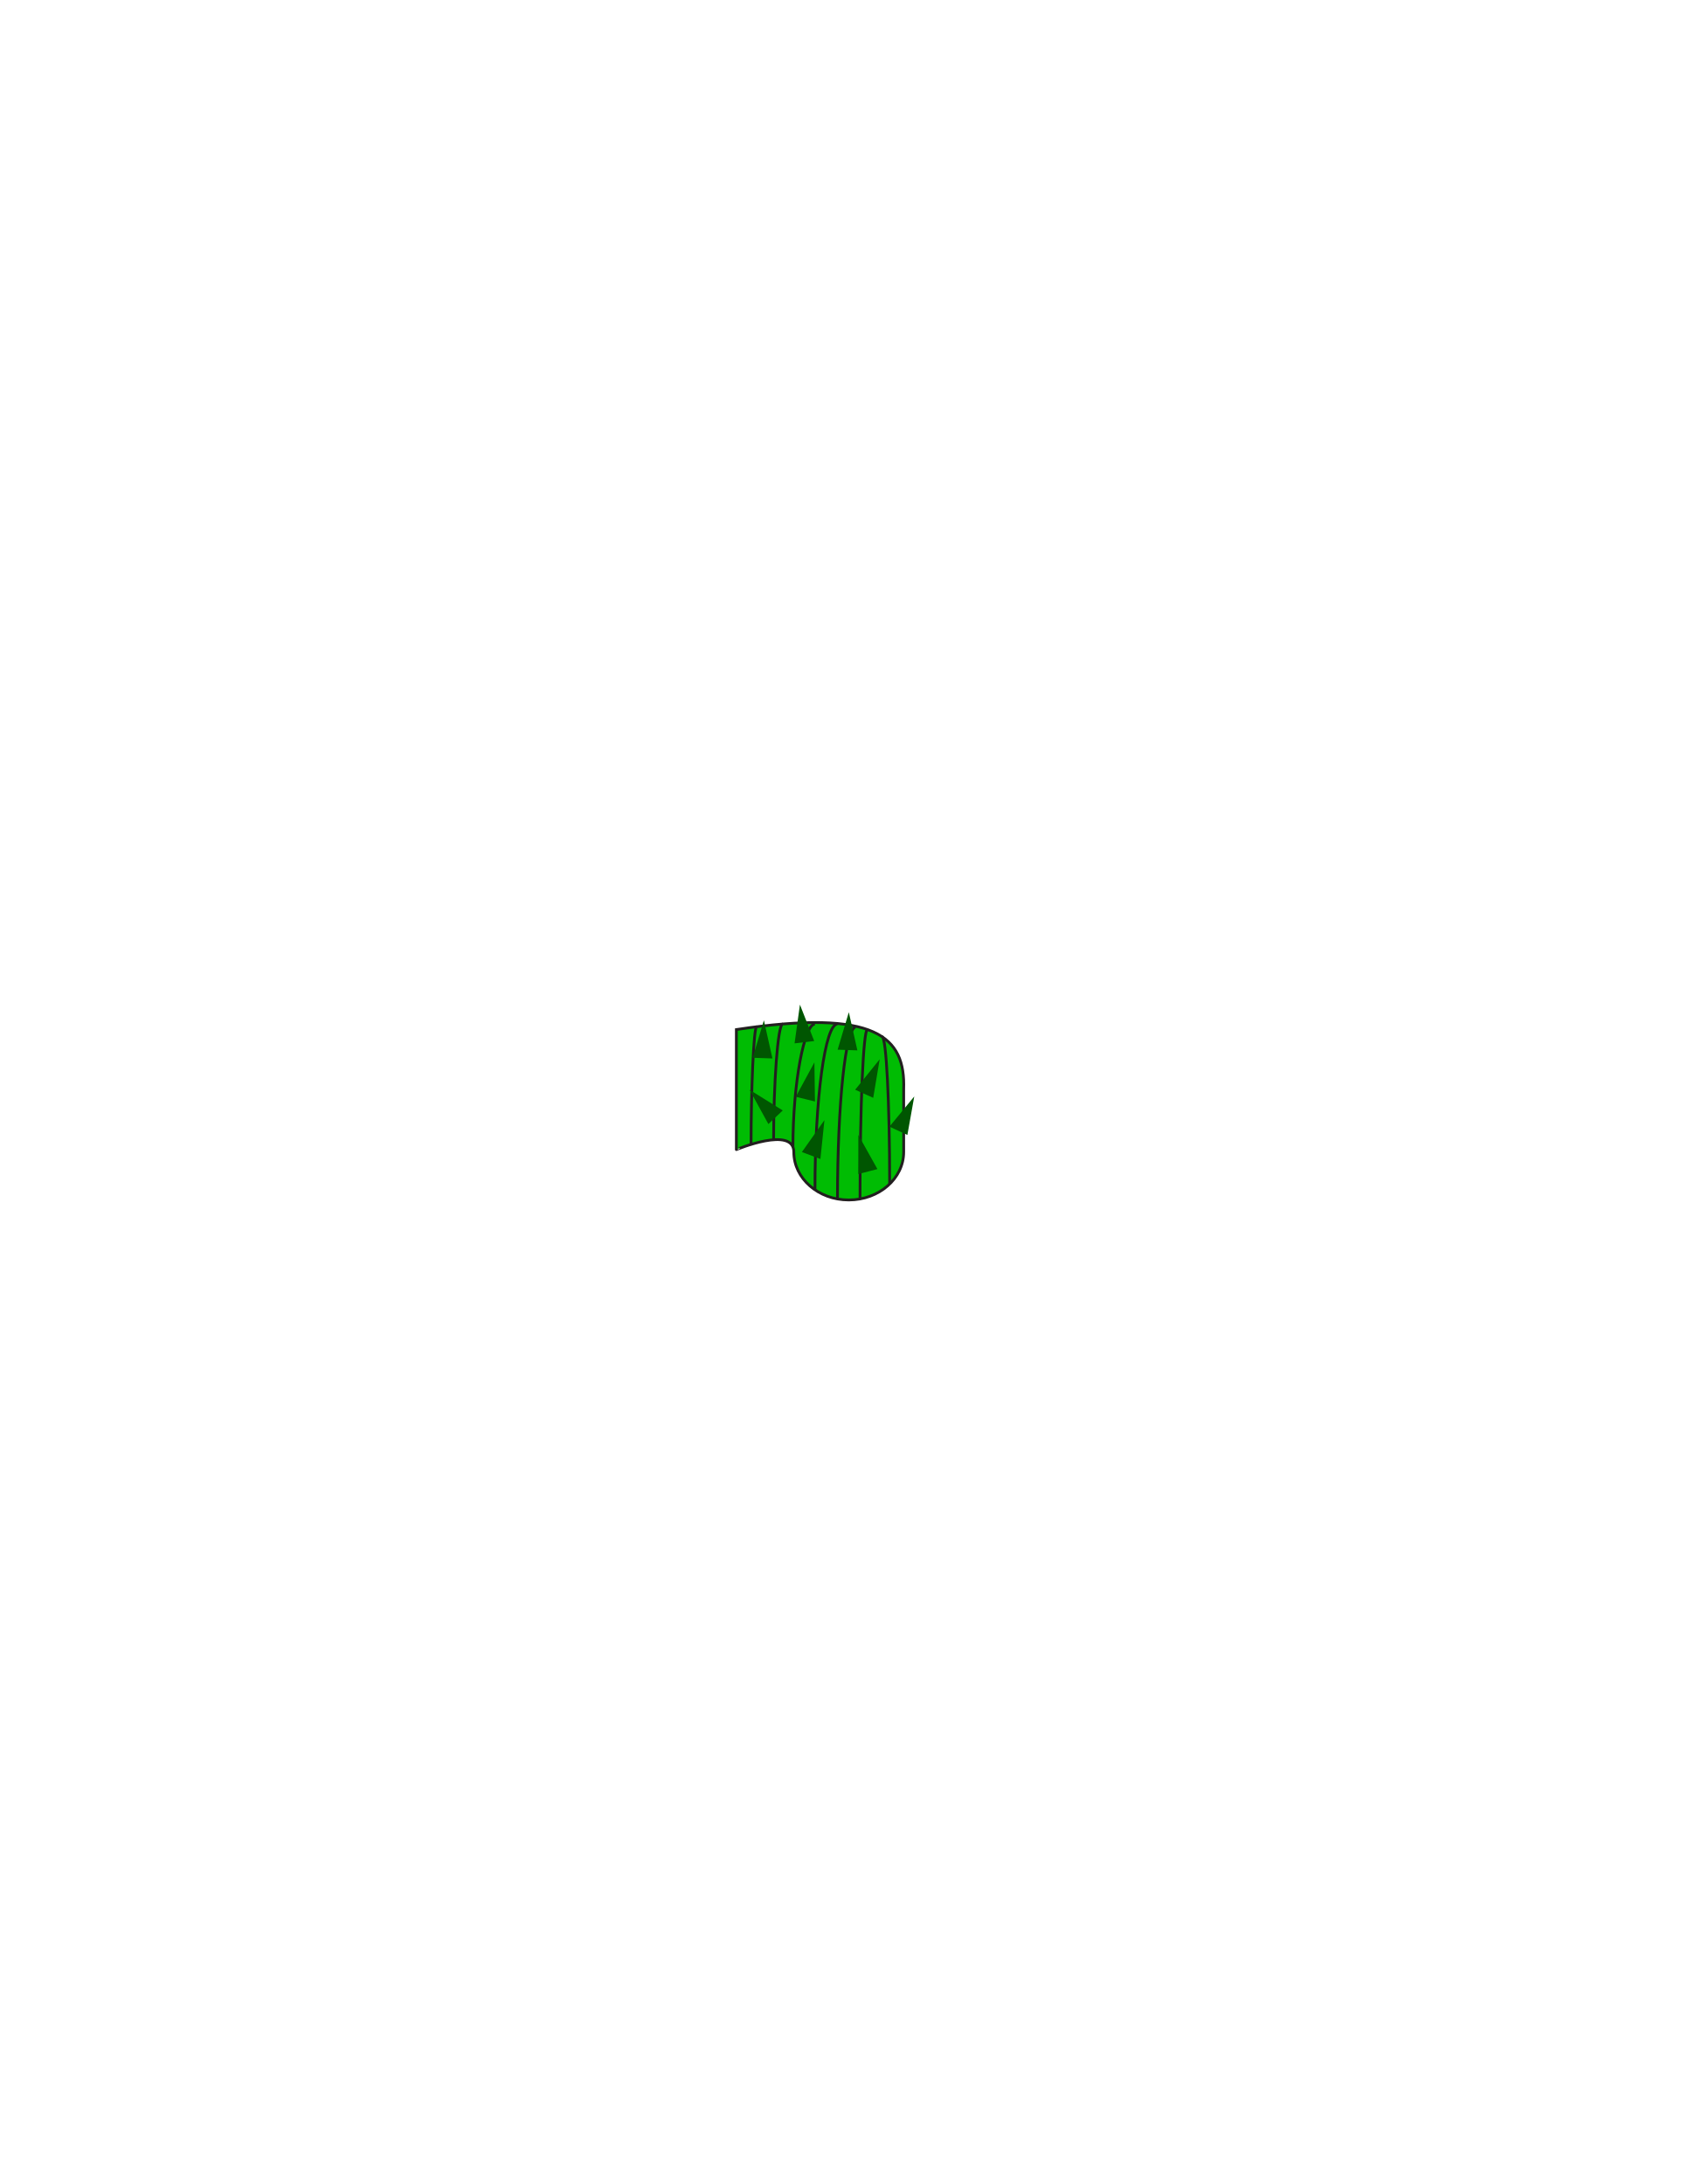
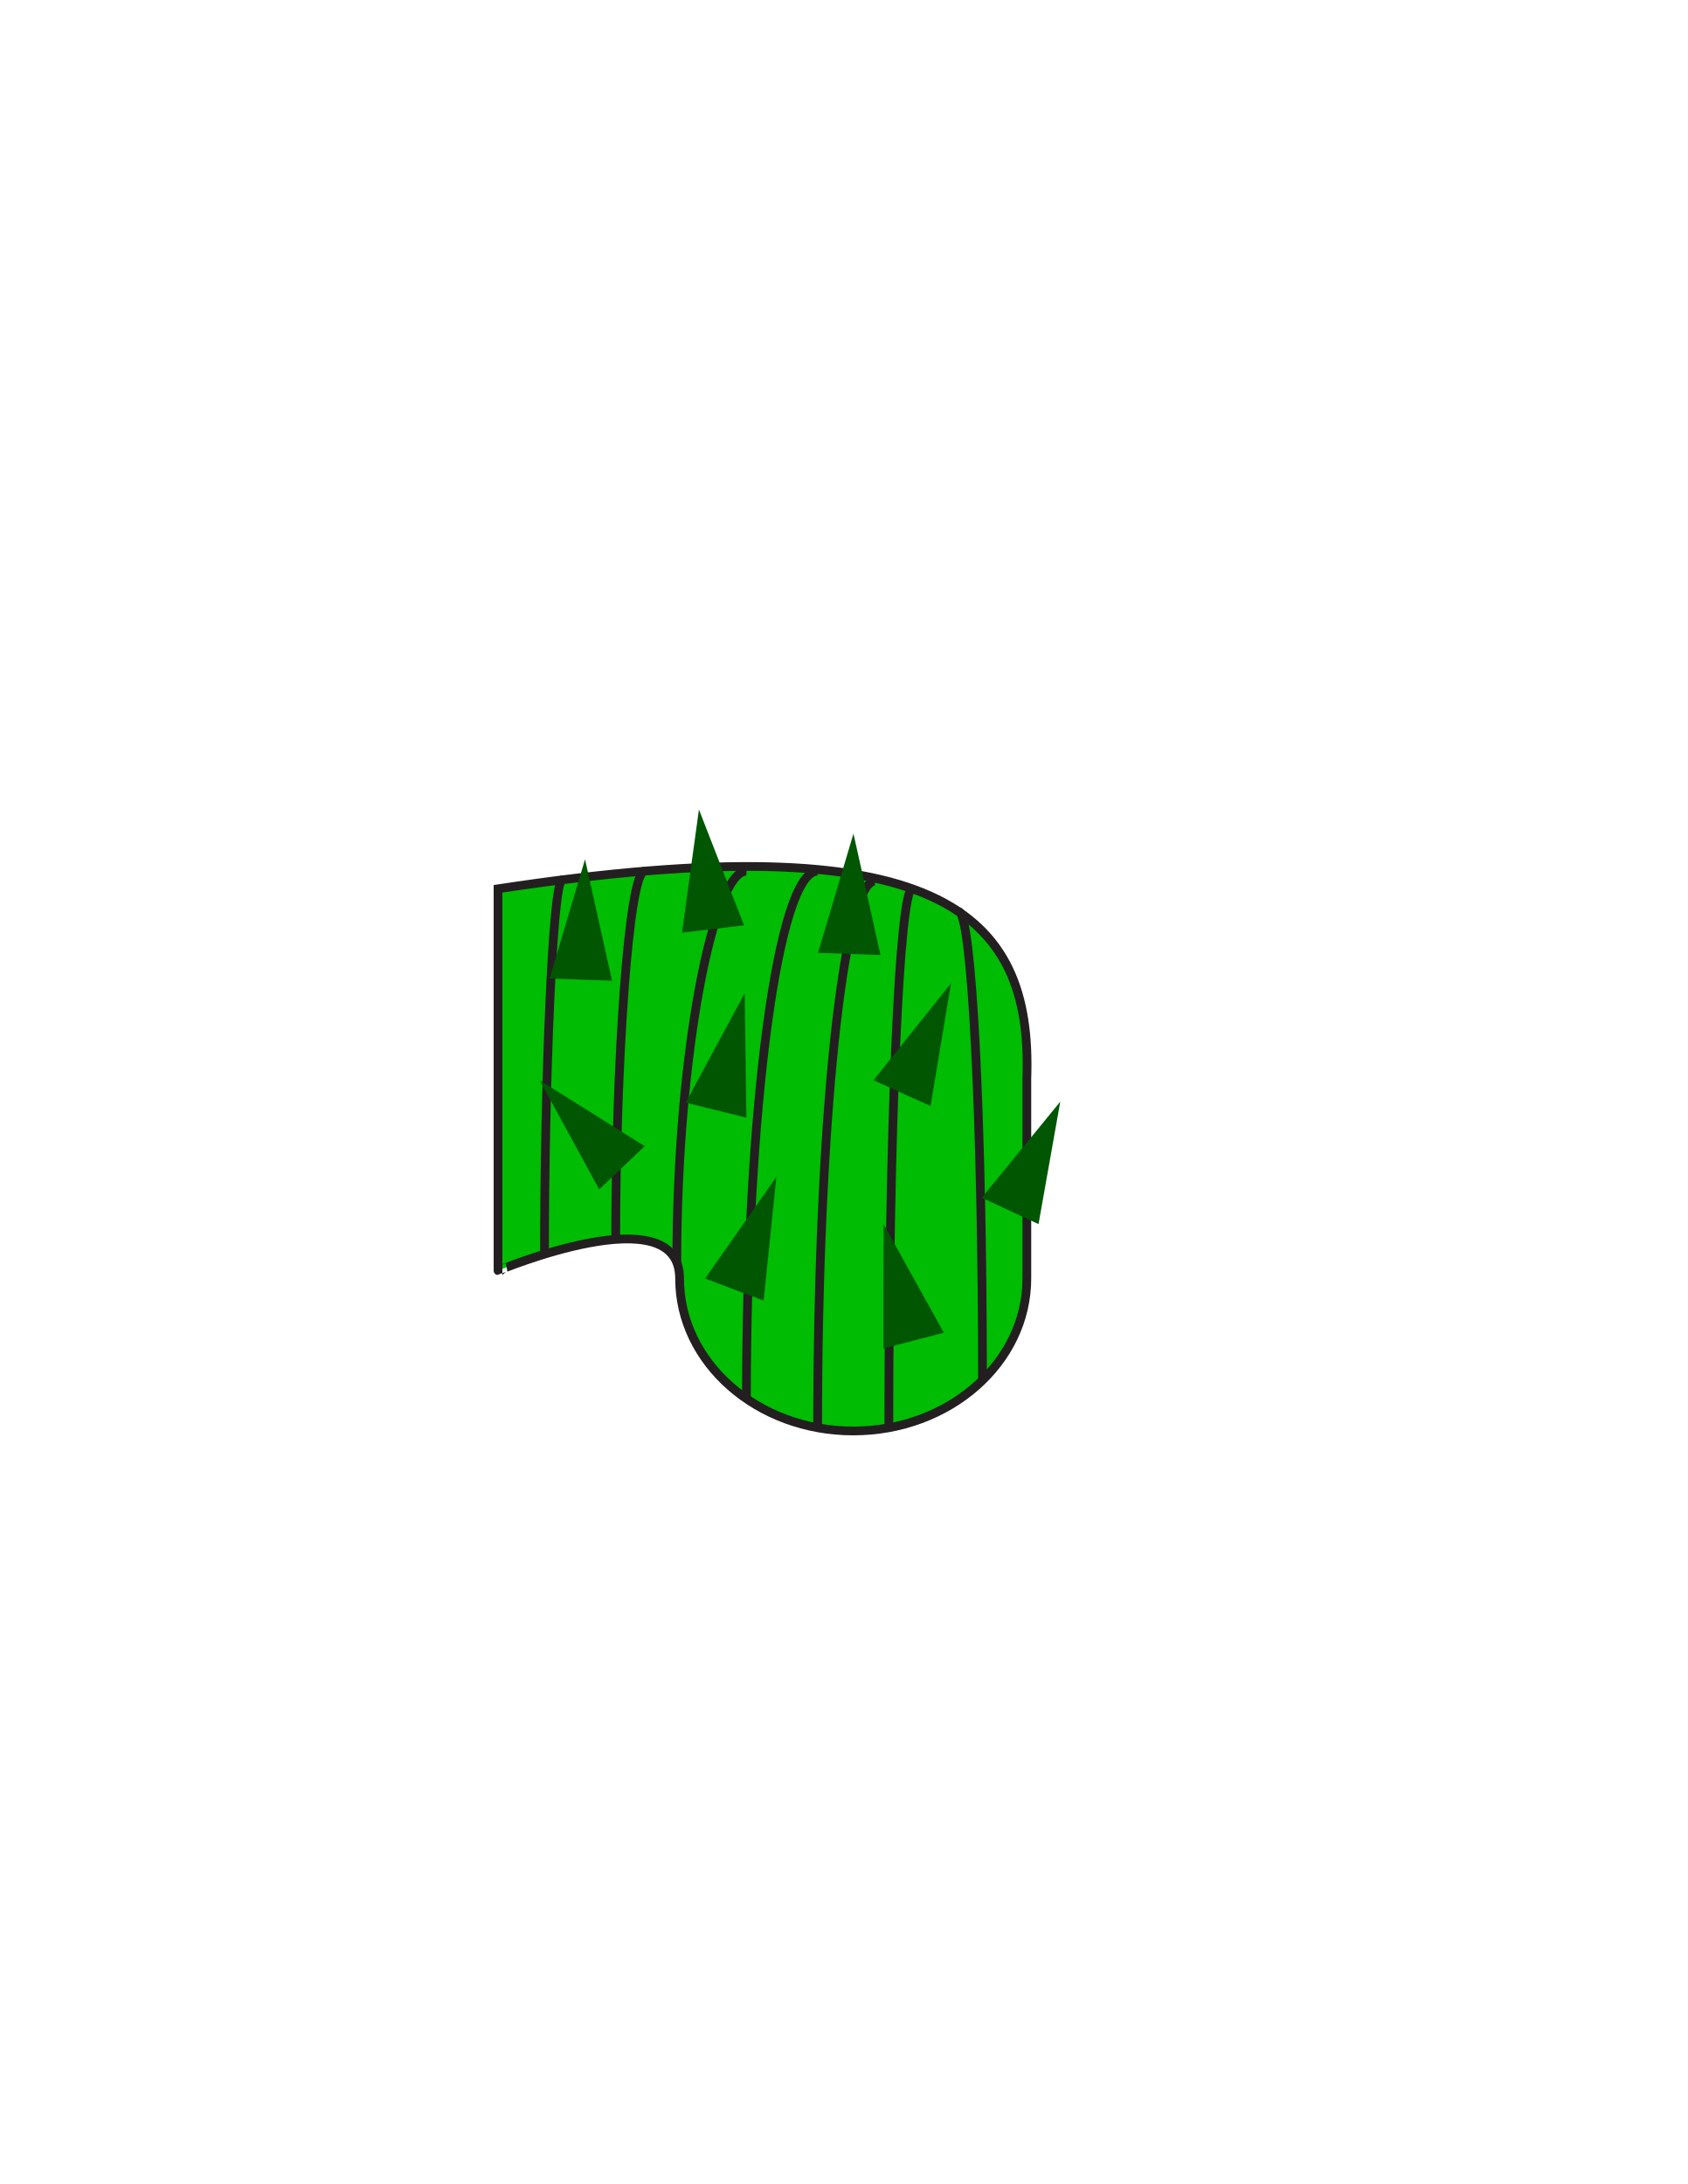
<svg xmlns="http://www.w3.org/2000/svg" version="1.1" id="Layer_1" x="0px" y="0px" width="612px" height="792px" viewBox="0 0 612 792" enable-background="new 0 0 612 792" xml:space="preserve">
-   <rect x="266.5" y="357.651" fill-opacity="0" fill="#231F20" width="81" height="78.206" />
-   <path id="PRIMARY_3_" fill="#00BC03" stroke="#231F20" stroke-miterlimit="10" d="M287.83,417.777  c0,9.596,8.918,17.376,19.92,17.376l0,0c11.001,0,19.92-7.78,19.92-17.376v-22.788c0.663-19.026-10.004-29.277-60.67-21.634v43.527  C267,416.883,287.83,408.182,287.83,417.777L287.83,417.777z" />
-   <path fill="none" stroke="#231F20" stroke-miterlimit="10" d="M272.329,415.006c0-18.904,0.915-42.672,2.046-42.672" />
-   <path fill="none" stroke="#231F20" stroke-miterlimit="10" d="M280.5,413.37c0-19.91,1.484-42.03,3.32-42.03" />
-   <path fill="none" stroke="#231F20" stroke-miterlimit="10" d="M287.511,415.961c0-23.789,4.21-44.621,7.989-44.621" />
-   <path fill="none" stroke="#231F20" stroke-miterlimit="10" d="M295.5,431.474c0-33.237,3.652-60.133,8.166-60.133" />
-   <path fill="none" stroke="#231F20" stroke-miterlimit="10" d="M303.666,434.787c0-34.442,2.945-62.313,6.584-62.313" />
-   <path fill="none" stroke="#231F20" stroke-miterlimit="10" d="M311.836,434.787c0-33.955,1.203-61.432,2.689-61.432" />
-   <path fill="none" stroke="#231F20" stroke-miterlimit="10" d="M322.581,429.373c0-29.521-1.225-53.41-2.737-53.41" />
-   <polygon id="SECONDARY_56_" fill="#005601" points="276.727,383.717 280.083,383.836 276.982,370 272.917,383.583 " />
-   <polygon id="SECONDARY_57_" fill="#005601" points="291.89,377.915 295.225,377.521 290.051,364.318 288.104,378.362 " />
-   <polygon id="SECONDARY_58_" fill="#005601" points="313.559,396.739 316.623,398.115 318.969,384.132 310.082,395.178 " />
-   <polygon id="SECONDARY_59_" fill="#005601" points="307.522,380.785 310.88,380.904 307.779,367.068 303.714,380.65 " />
-   <polygon id="SECONDARY_60_" fill="#005601" points="325.961,410.166 329.01,411.574 331.505,397.616 322.5,408.568 " />
-   <polygon id="SECONDARY_61_" fill="#005601" points="314.898,424.798 318.149,423.955 311.232,411.577 311.209,425.755 " />
-   <polygon id="SECONDARY_62_" fill="#005601" points="294.328,419.117 297.473,420.297 298.936,406.193 290.76,417.777 " />
-   <polygon id="SECONDARY_63_" fill="#005601" points="292.238,398.641 295.5,399.443 295.296,385.266 288.537,397.729 " />
-   <polygon id="SECONDARY_64_" fill="#005601" points="281.379,405.002 283.82,402.693 271.787,395.193 278.61,407.621 " />
+   <rect x="179" y="272.347" fill-opacity="0" fill="#231F20" width="256" height="248.815" />
+   <path id="PRIMARY_3_" fill="#00BC03" stroke="#231F20" stroke-width="3.171" stroke-miterlimit="10" d="M246.414,463.64  c0,30.529,28.185,55.282,62.957,55.282l0,0c34.769,0,62.957-24.753,62.957-55.282v-72.501  c2.096-60.533-31.617-93.147-191.747-68.829v138.484C180.58,460.794,246.414,433.11,246.414,463.64L246.414,463.64z" />
+   <path fill="none" stroke="#231F20" stroke-width="3.171" stroke-miterlimit="10" d="M197.423,454.822  c0-60.144,2.892-135.764,6.466-135.764" />
+   <path fill="none" stroke="#231F20" stroke-width="3.171" stroke-miterlimit="10" d="M223.247,449.618  c0-63.344,4.691-133.72,10.494-133.72" />
+   <path fill="none" stroke="#231F20" stroke-width="3.171" stroke-miterlimit="10" d="M245.404,457.86  c0-75.684,13.306-141.962,25.25-141.962" />
+   <path fill="none" stroke="#231F20" stroke-width="3.171" stroke-miterlimit="10" d="M270.654,507.215  c0-105.746,11.543-191.316,25.809-191.316" />
+   <path fill="none" stroke="#231F20" stroke-width="3.171" stroke-miterlimit="10" d="M296.463,517.757  c0-109.579,9.309-198.25,20.809-198.25" />
+   <path fill="none" stroke="#231F20" stroke-width="3.171" stroke-miterlimit="10" d="M322.284,517.757  c0-108.029,3.802-195.447,8.5-195.447" />
+   <path fill="none" stroke="#231F20" stroke-width="3.171" stroke-miterlimit="10" d="M356.244,500.531  c0-93.923-3.871-169.926-8.651-169.926" />
+   <polygon id="SECONDARY_56_" fill="#005601" points="211.321,355.276 221.929,355.655 212.13,311.634 199.281,354.848 " />
+   <polygon id="SECONDARY_57_" fill="#005601" points="259.244,336.815 269.784,335.561 253.432,293.558 247.281,338.239 " />
+   <polygon id="SECONDARY_58_" fill="#005601" points="327.729,396.706 337.414,401.084 344.827,356.595 316.74,391.74 " />
+   <polygon id="SECONDARY_59_" fill="#005601" points="308.651,345.948 319.263,346.327 309.463,302.306 296.614,345.519 " />
+   <polygon id="SECONDARY_60_" fill="#005601" points="366.926,439.424 376.562,443.904 384.447,399.496 355.987,434.341 " />
+   <polygon id="SECONDARY_61_" fill="#005601" points="331.963,485.976 342.237,483.294 320.377,443.914 320.303,489.021 " />
+   <polygon id="SECONDARY_62_" fill="#005601" points="266.951,467.902 276.889,471.655 281.512,426.785 255.673,463.64 " />
+   <polygon id="SECONDARY_63_" fill="#005601" points="260.346,402.756 270.654,405.31 270.009,360.204 248.648,399.856 " />
+   <polygon id="SECONDARY_64_" fill="#005601" points="226.025,422.994 233.741,415.649 195.71,391.786 217.275,431.327 " />
</svg>
